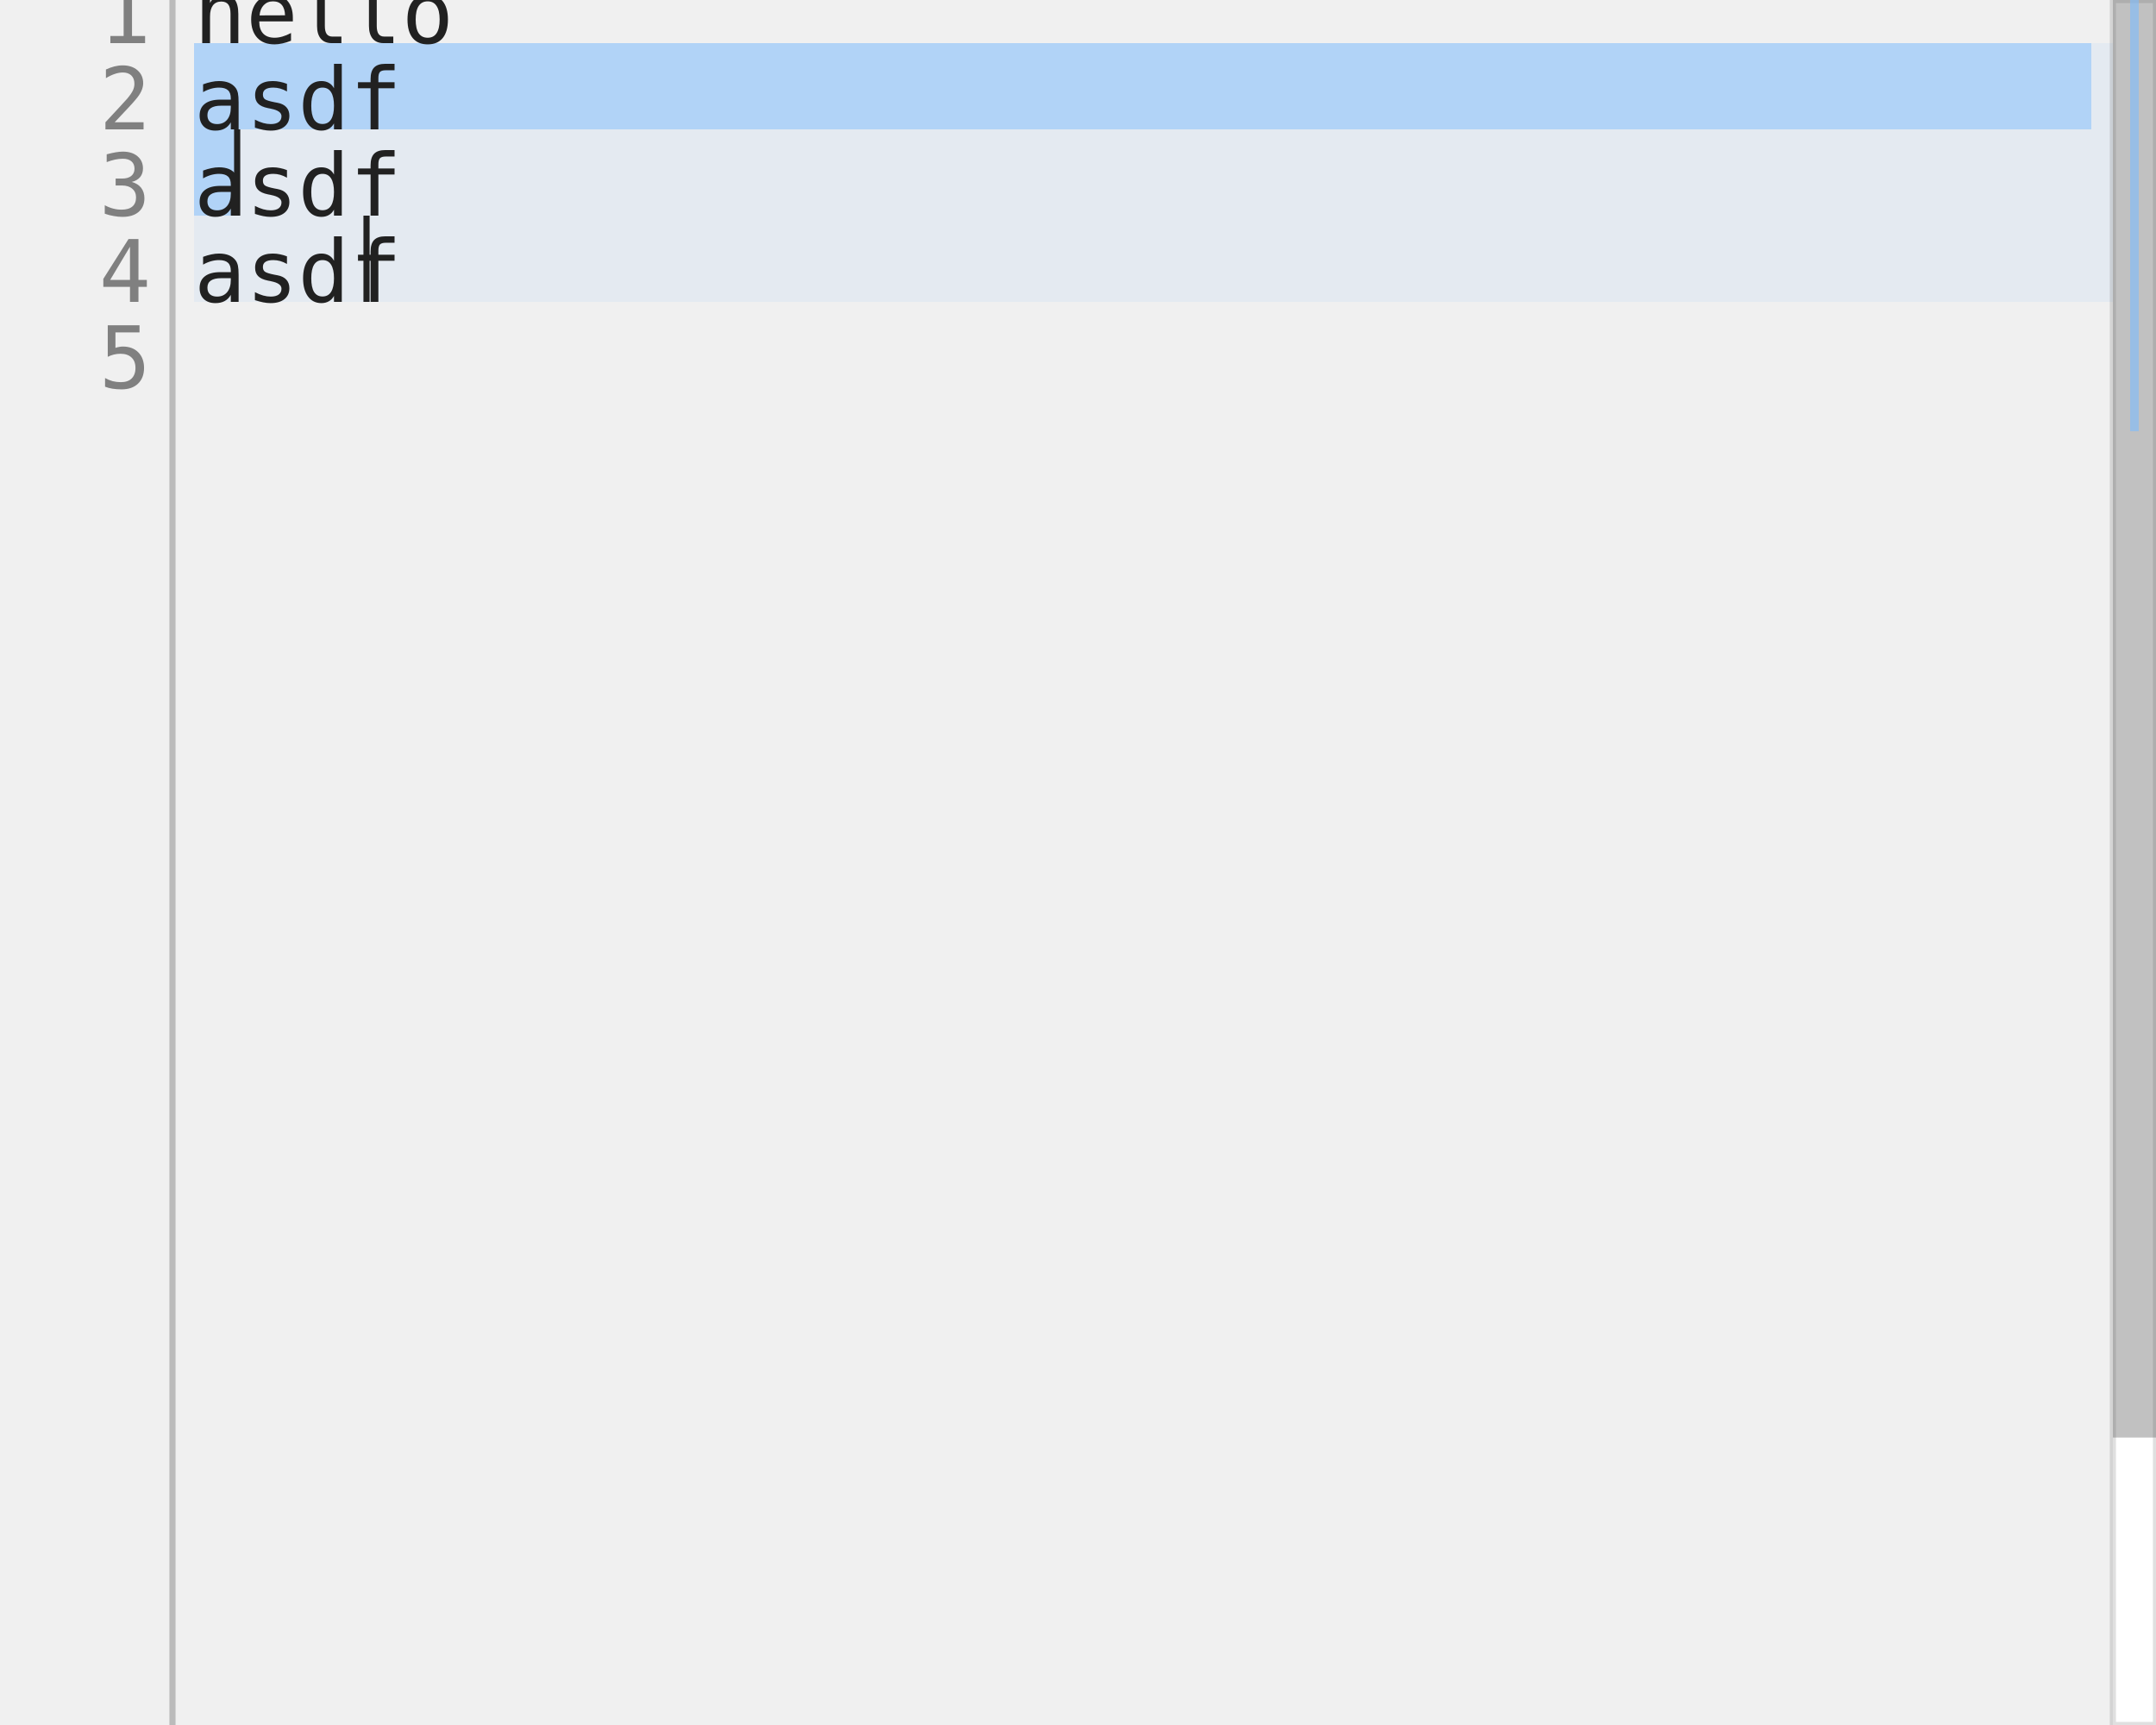
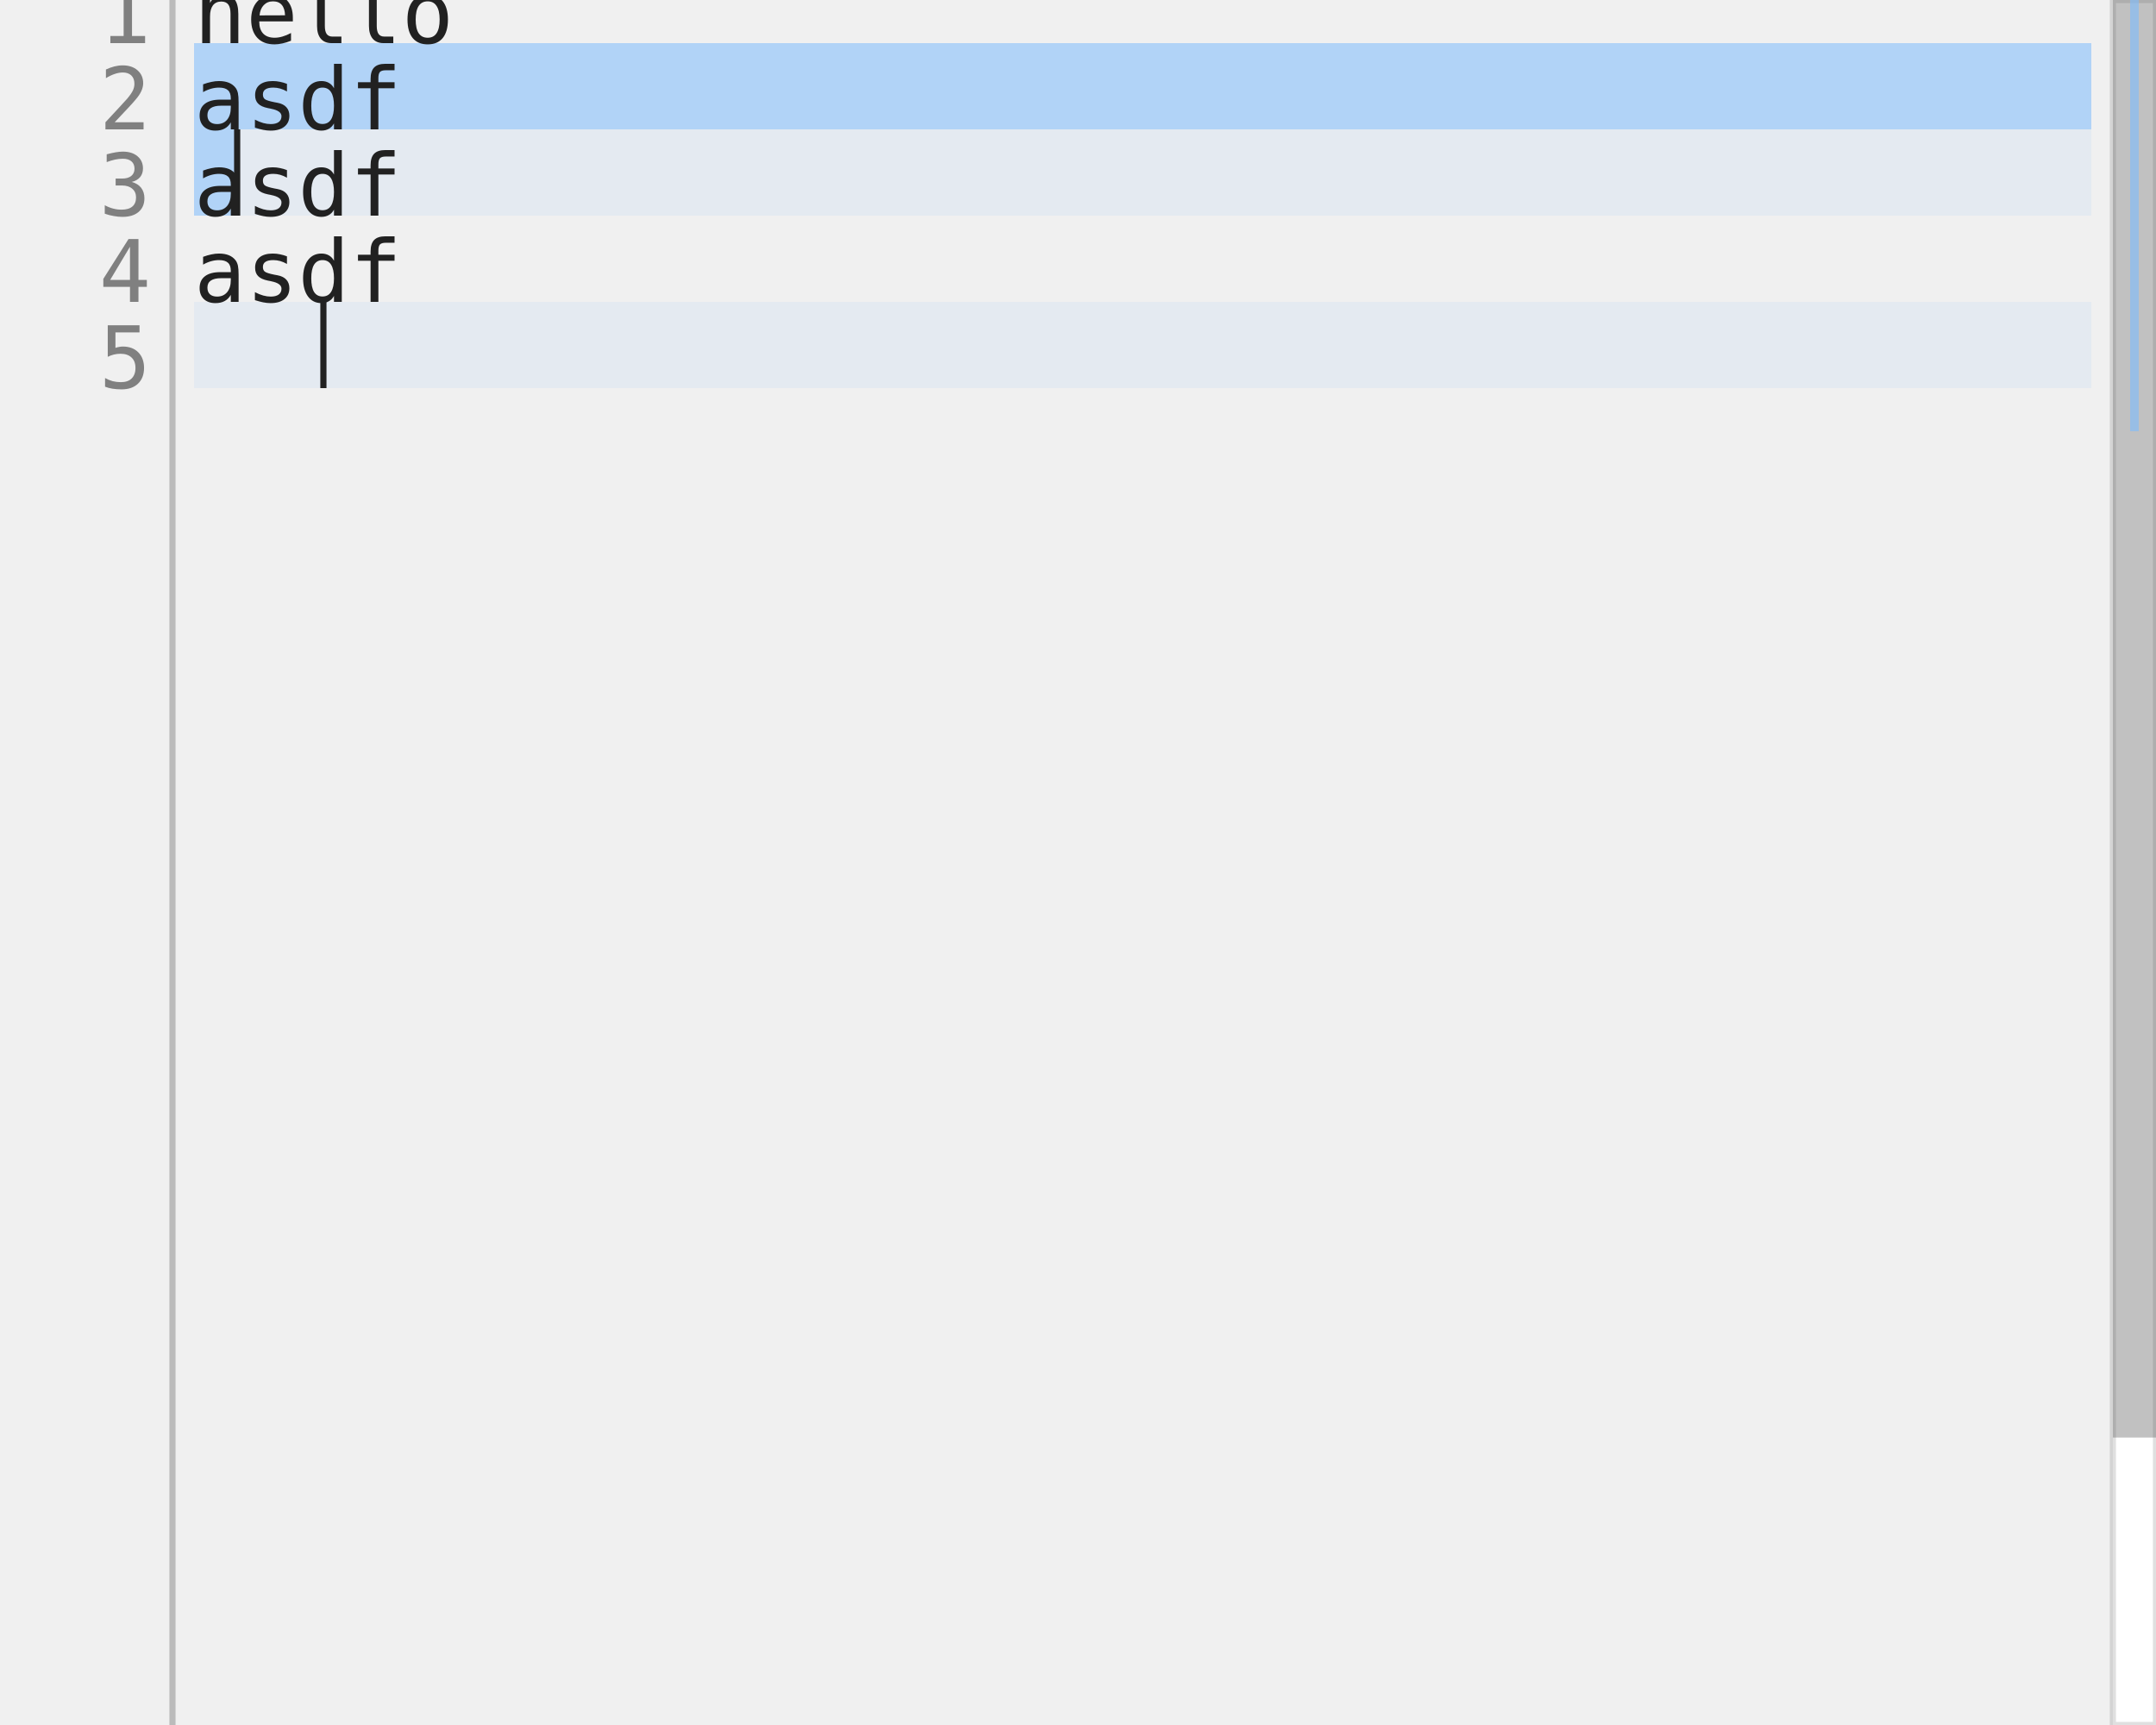
<svg xmlns="http://www.w3.org/2000/svg" version="1.1" baseProfile="full" width="50ch" height="20em" style="font-family: monospace; font-size: 14px;">
+   <line x1="4ch" y1="0em" x2="4ch" y2="20em" stroke="rgb(187, 187, 187)" id="gutter-border" />
  <g id="gutter">
-     <line x1="4ch" y1="0em" x2="4ch" y2="20em" stroke="rgb(187, 187, 187)" />
    <text x="3.5ch" y="0.5em" text-anchor="end" alignment-baseline="hanging" fill="rgb(128, 128, 128)">1</text>
    <text x="3.5ch" y="1.5em" text-anchor="end" alignment-baseline="hanging" fill="rgb(128, 128, 128)">2</text>
    <text x="3.5ch" y="2.5em" text-anchor="end" alignment-baseline="hanging" fill="rgb(128, 128, 128)">3</text>
    <text x="3.5ch" y="3.5em" text-anchor="end" alignment-baseline="hanging" fill="rgb(128, 128, 128)">4</text>
    <text x="3.5ch" y="4.5em" text-anchor="end" alignment-baseline="hanging" fill="rgb(128, 128, 128)">5</text>
  </g>
  <g id="viewport">
-     <g id="line-decorations">
-       <rect x="4.5ch" y="0.5em" width="44.5ch" height="1em" fill="rgba(126, 188, 254, 0.1)" />
-       <rect x="4.5ch" y="1.5em" width="44.5ch" height="1em" fill="rgba(126, 188, 254, 0.1)" />
-       <rect x="4.5ch" y="2.5em" width="44.5ch" height="1em" fill="rgba(126, 188, 254, 0.1)" />
+     <g id="lines">
+       <rect x="4.5ch" y="0.5em" width="44ch" height="1em" fill="rgba(126, 188, 254, 0.1)" />
+       <rect x="4.5ch" y="1.5em" width="44ch" height="1em" fill="rgba(126, 188, 254, 0.1)" />
+       <rect x="4.5ch" y="3.5em" width="44ch" height="1em" fill="rgba(126, 188, 254, 0.1)" />
    </g>
    <g id="background">
      <rect x="4.5ch" y="0.5em" width="44ch" height="1em" fill="rgba(126, 188, 254, 0.5)" />
      <rect x="4.5ch" y="1.5em" width="1ch" height="1em" fill="rgba(126, 188, 254, 0.5)" />
      <line x1="5.5ch" y1="1.5em" x2="5.5ch" y2="2.5em" stroke="rgb(33, 33, 33)" />
-       <line x1="8.5ch" y1="2.5em" x2="8.5ch" y2="3.5em" stroke="rgb(33, 33, 33)" />
+       <line x1="7.5ch" y1="3.5em" x2="7.5ch" y2="4.5em" stroke="rgb(33, 33, 33)" />
    </g>
    <g id="text">
      <text x="4.5ch" y="0.5em" alignment-baseline="hanging" fill="rgb(33, 33, 33)">hello</text>
      <text x="4.5ch" y="1.5em" alignment-baseline="hanging" fill="rgb(33, 33, 33)">asdf</text>
      <text x="4.5ch" y="2.5em" alignment-baseline="hanging" fill="rgb(33, 33, 33)">asdf</text>
      <text x="4.5ch" y="3.5em" alignment-baseline="hanging" fill="rgb(33, 33, 33)">asdf</text>
    </g>
  </g>
  <g id="scrollbars">
    <rect x="49ch" y="0em" width="1ch" height="20em" fill="white" stroke="rgba(100, 100, 100, 0.2)" />
    <rect x="49ch" y="0em" width="1ch" height="16.667em" fill="rgba(100, 100, 100, 0.4)" />
    <rect x="49.4ch" y="0em" width="0.2ch" height="5em" fill="rgba(126, 188, 254, 0.6)" class="scrollbar-marker" />
  </g>
</svg>
